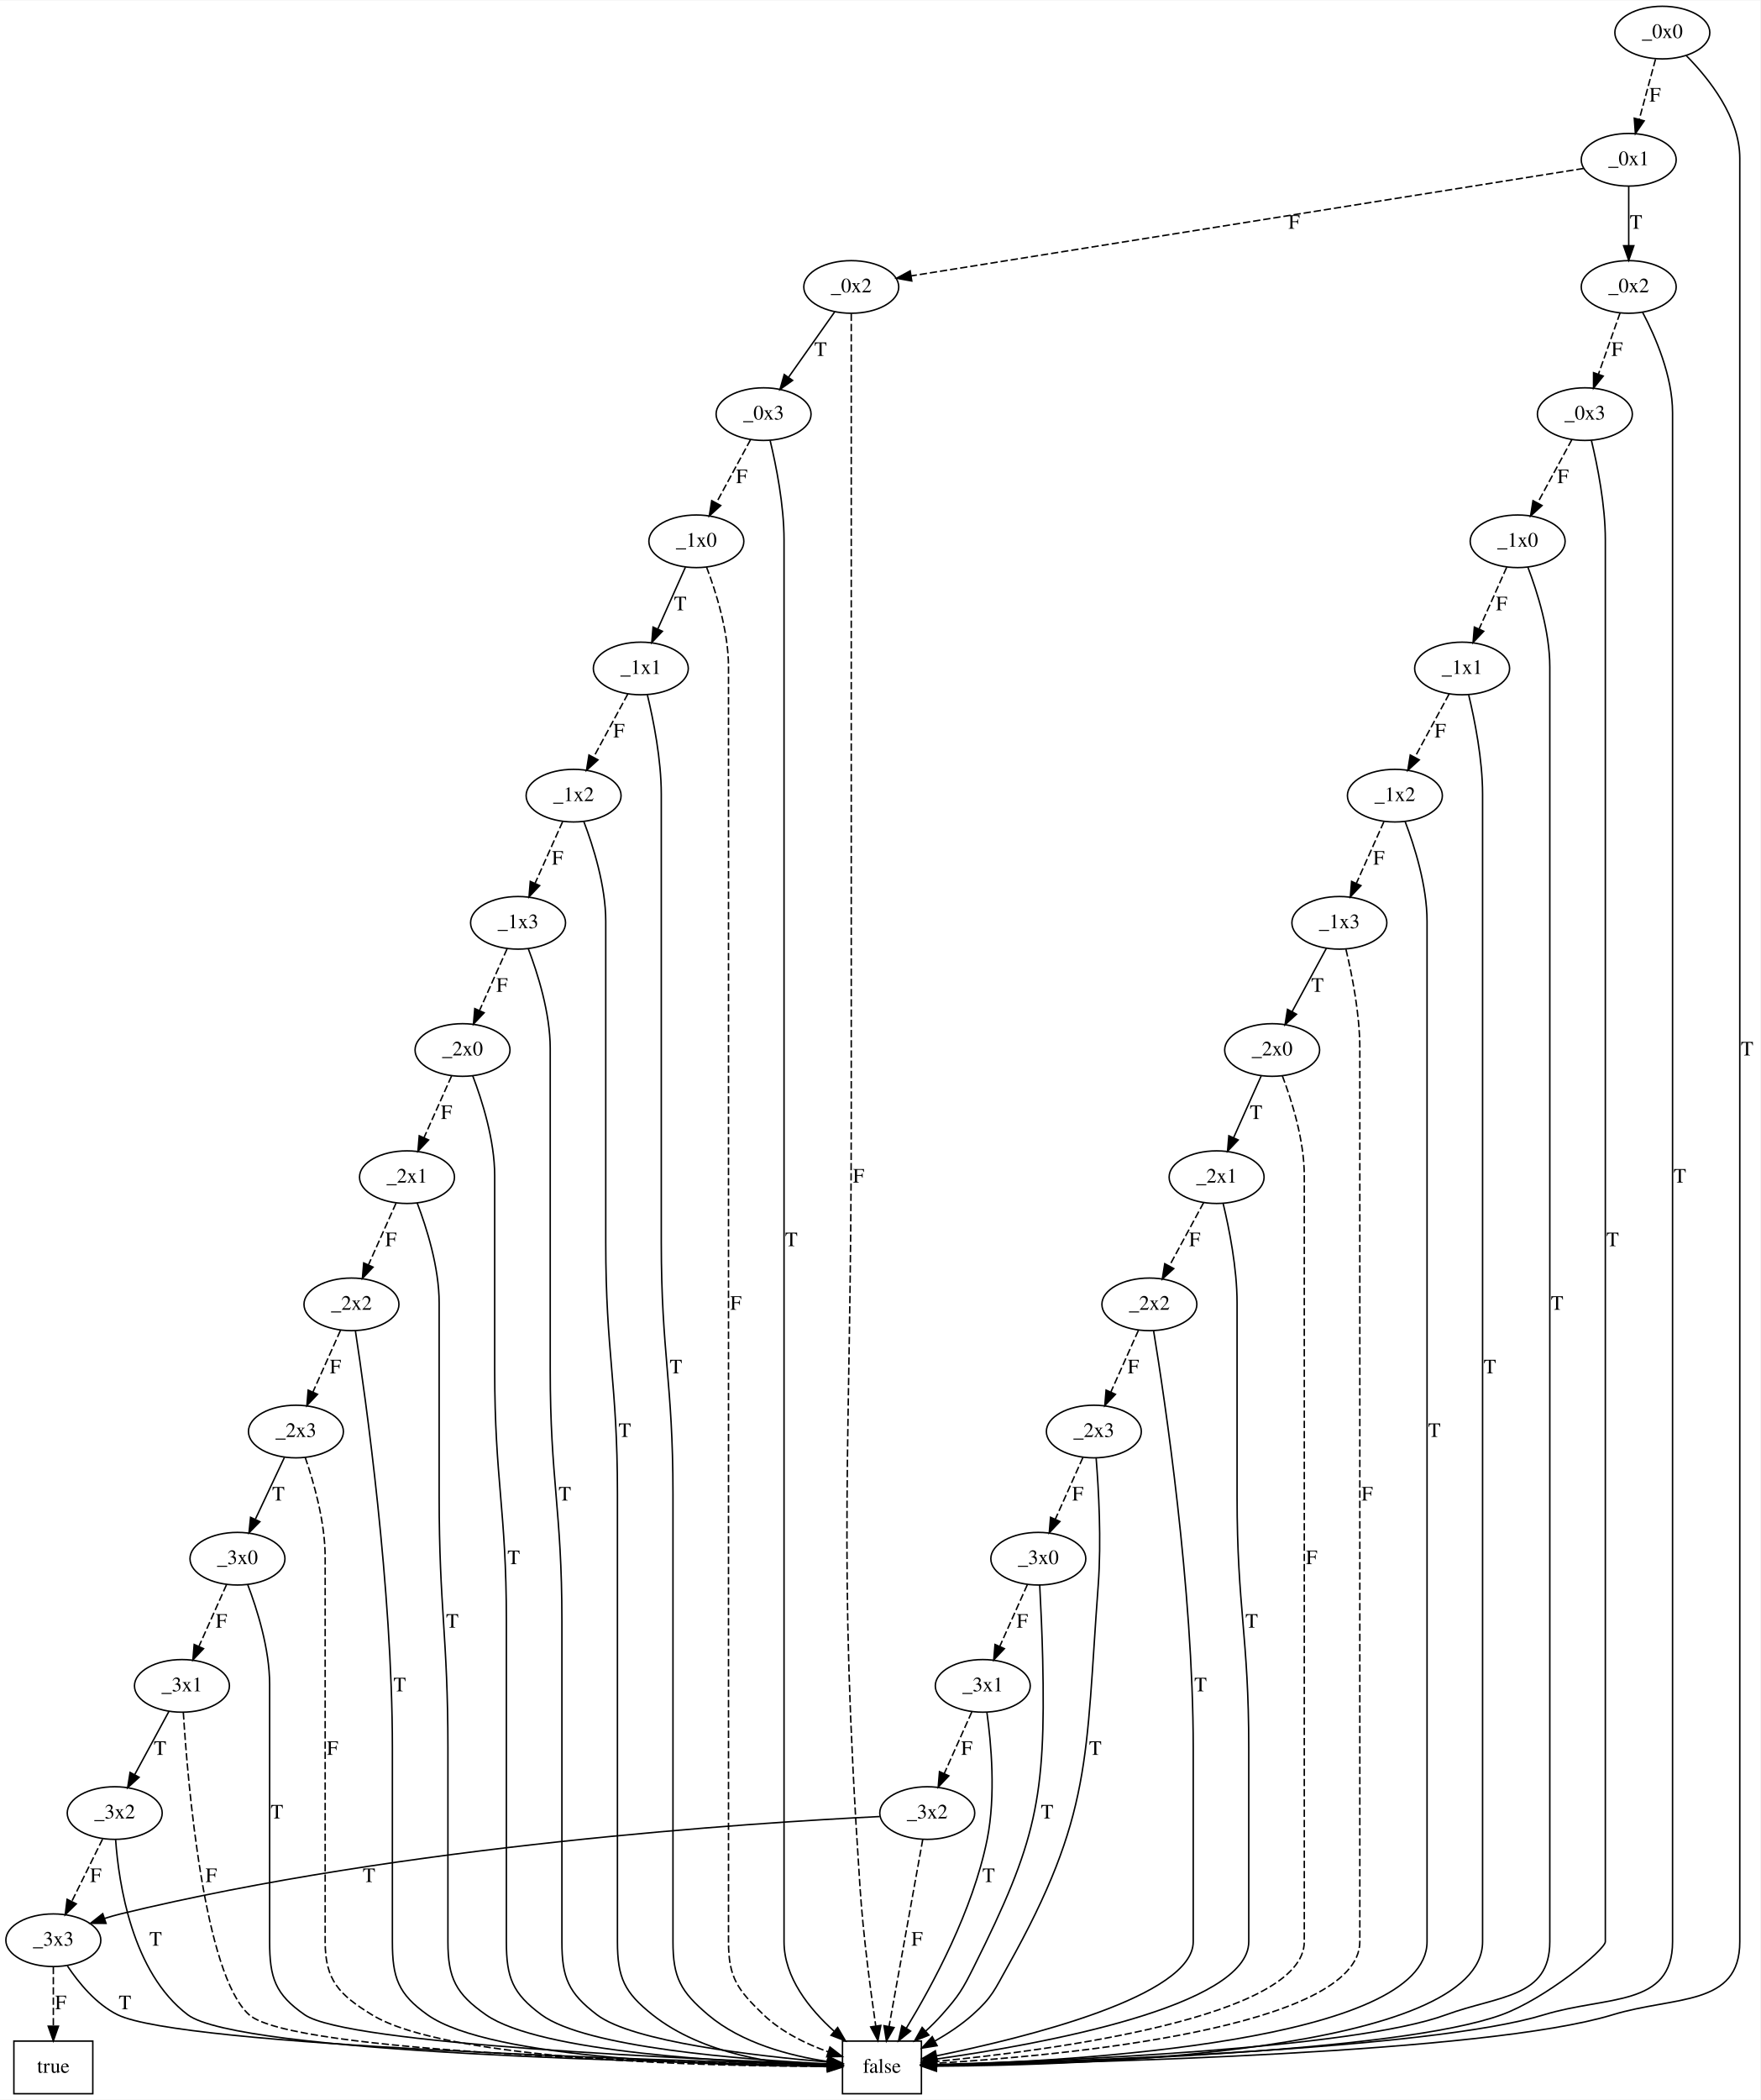
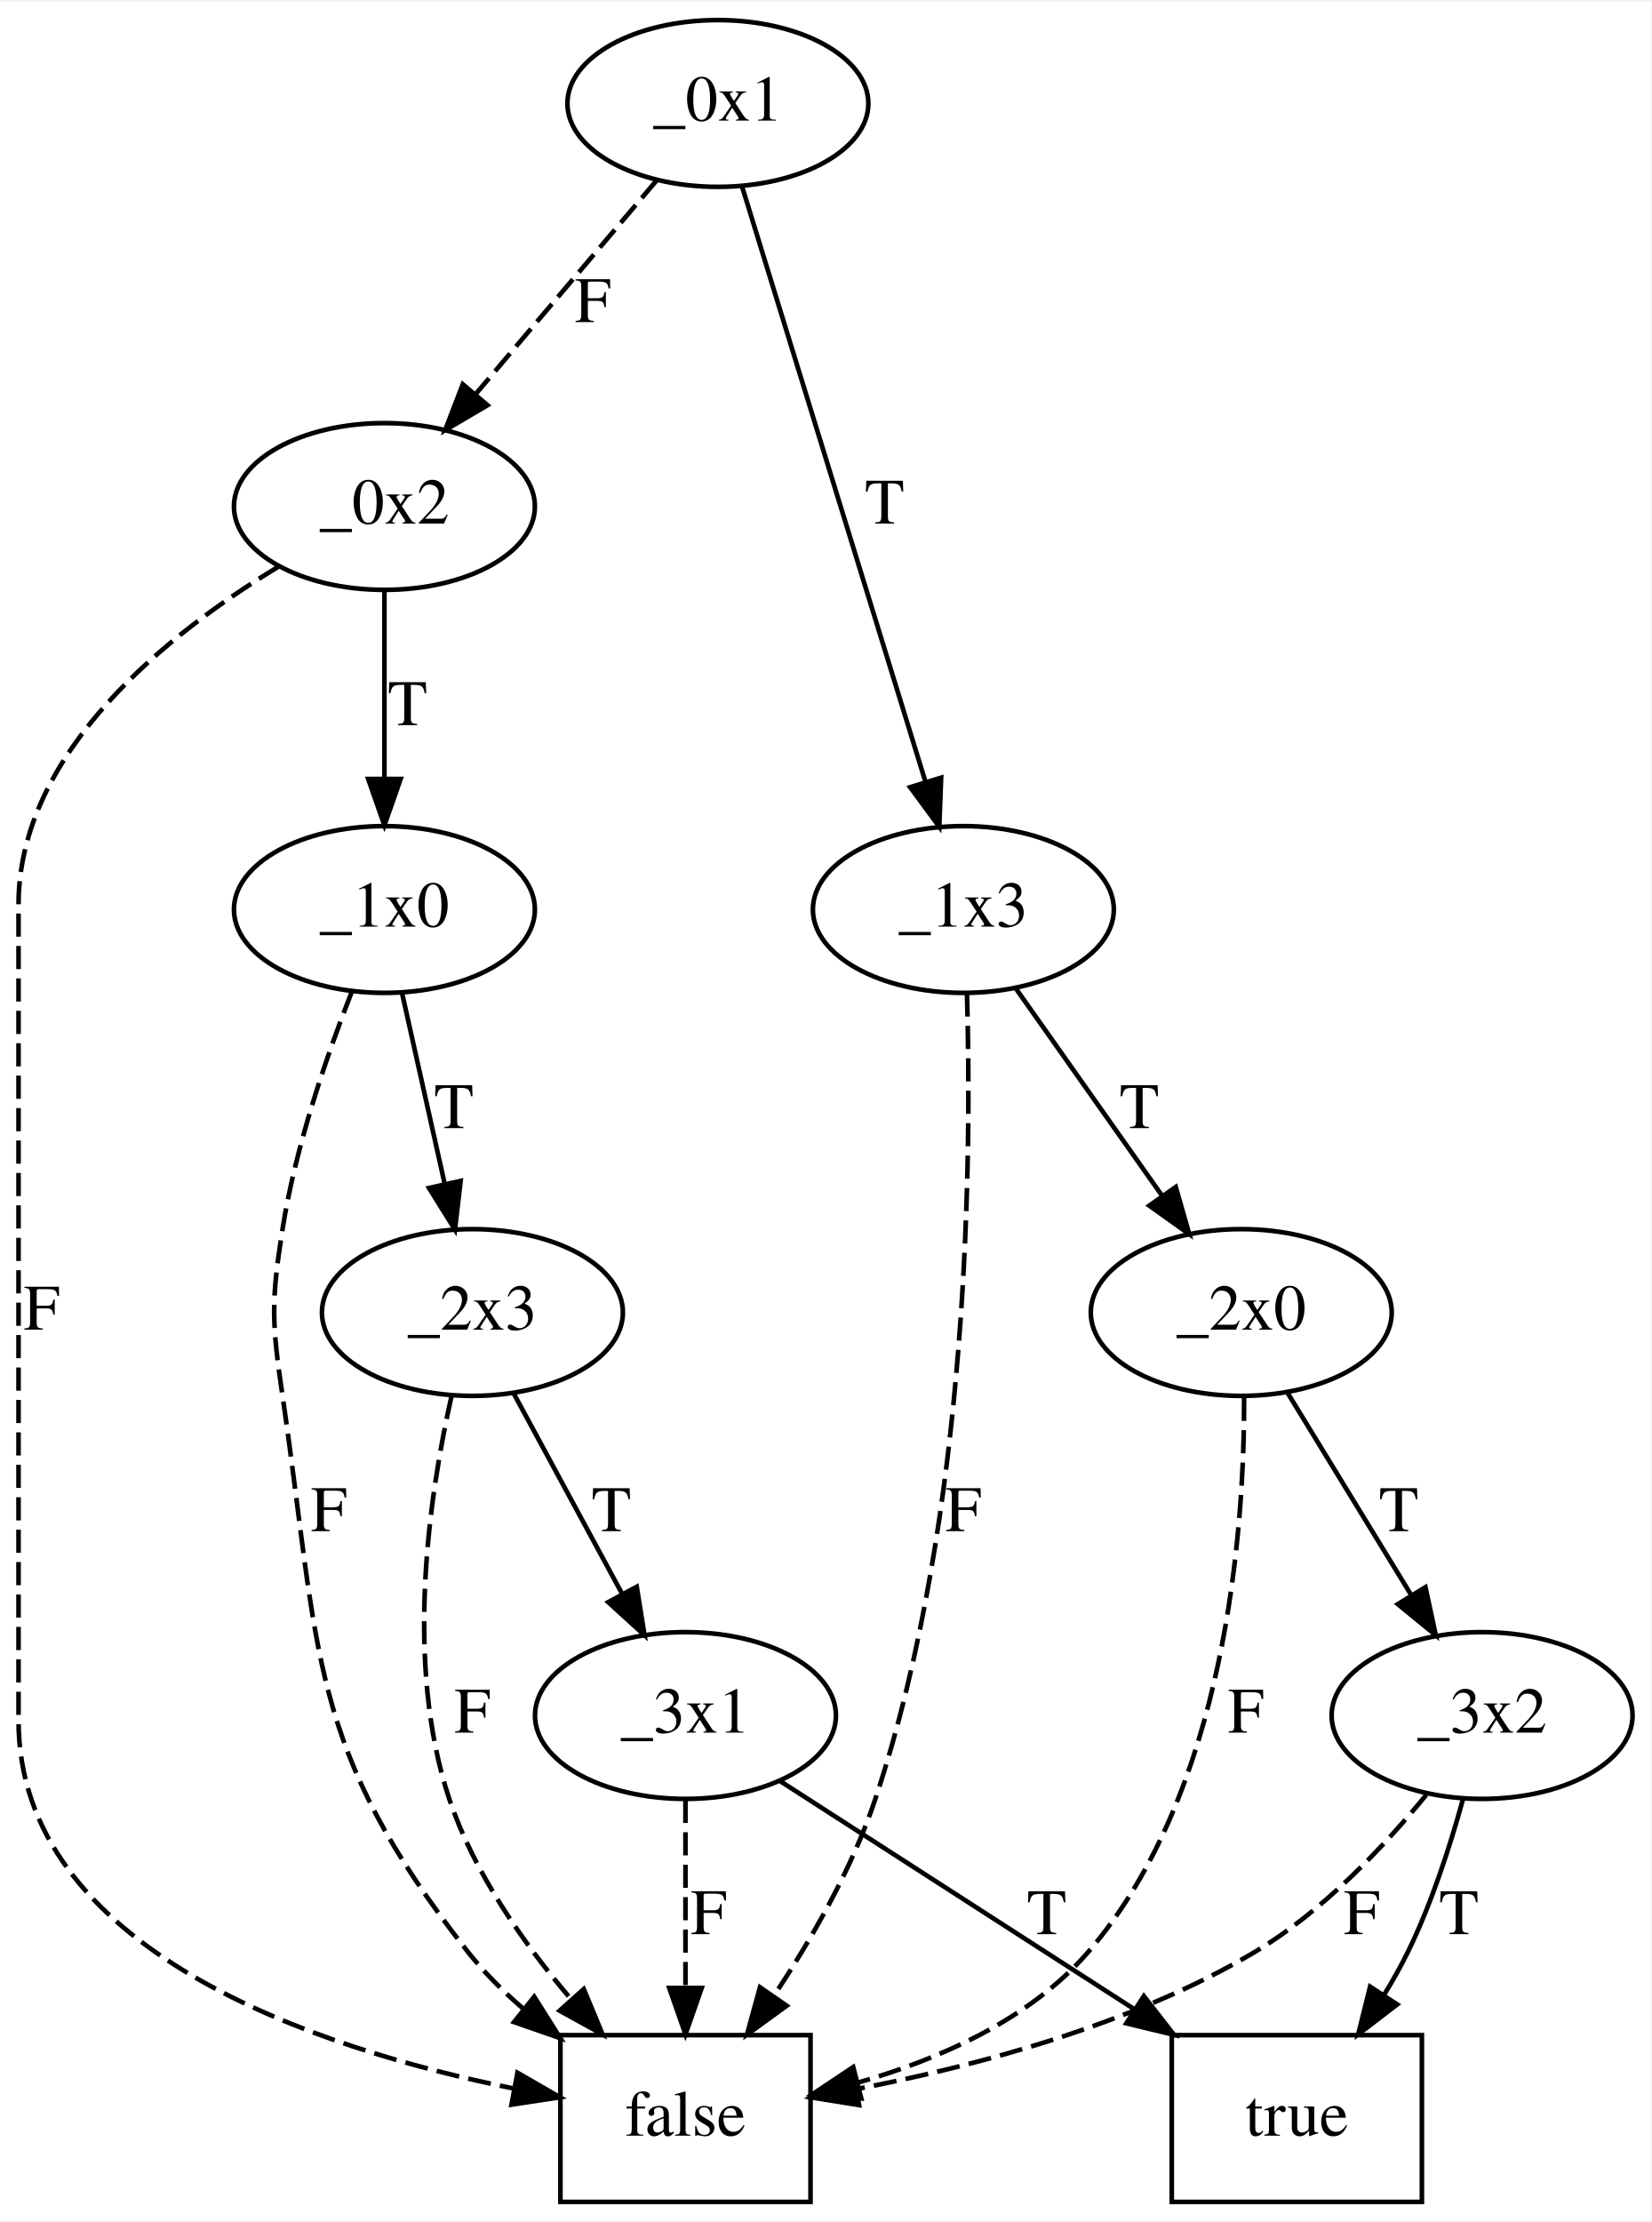
- <svg xmlns="http://www.w3.org/2000/svg" width="1204pt" height="1436pt" viewBox="0.00 0.00 1204.50 1436.00">
-   <g id="graph0" class="graph" transform="scale(1 1) rotate(0) translate(4 1432)">
-     <polygon fill="white" stroke="transparent" points="-4,4 -4,-1432 1200.5,-1432 1200.5,4 -4,4" />
+ <svg xmlns="http://www.w3.org/2000/svg" width="356pt" height="479pt" viewBox="0.00 0.00 356.50 479.00">
+   <g id="graph0" class="graph" transform="scale(1 1) rotate(0) translate(4 475)">
+     <polygon fill="white" stroke="transparent" points="-4,4 -4,-475 352.5,-475 352.5,4 -4,4" />
    <g id="node1" class="node">
-       <ellipse fill="none" stroke="black" cx="1133.5" cy="-1410" rx="32.49" ry="18" />
-       <text text-anchor="middle" x="1133.5" y="-1406.3" font-family="Times,serif" font-size="14.00">_0x0</text>
+       <ellipse fill="none" stroke="black" cx="151" cy="-453" rx="32.49" ry="18" />
+       <text text-anchor="middle" x="151" y="-449.3" font-family="Times,serif" font-size="14.00">_0x1</text>
    </g>
    <g id="node2" class="node">
-       <ellipse fill="none" stroke="black" cx="1110.5" cy="-1323" rx="32.49" ry="18" />
-       <text text-anchor="middle" x="1110.5" y="-1319.3" font-family="Times,serif" font-size="14.00">_0x1</text>
+       <ellipse fill="none" stroke="black" cx="79" cy="-366" rx="32.49" ry="18" />
+       <text text-anchor="middle" x="79" y="-362.3" font-family="Times,serif" font-size="14.00">_0x2</text>
    </g>
    <g id="edge2" class="edge">
-       <path fill="none" stroke="black" stroke-dasharray="5,2" d="M1128.84,-1391.8C1125.64,-1379.97 1121.33,-1364.03 1117.69,-1350.58" />
-       <polygon fill="black" stroke="black" points="1121.06,-1349.62 1115.07,-1340.89 1114.3,-1351.45 1121.06,-1349.62" />
-       <text text-anchor="middle" x="1128.5" y="-1362.8" font-family="Times,serif" font-size="14.00">F</text>
+       <path fill="none" stroke="black" stroke-dasharray="5,2" d="M137.79,-436.41C126.83,-423.47 111.08,-404.87 98.64,-390.19" />
+       <polygon fill="black" stroke="black" points="101.26,-387.86 92.12,-382.49 95.92,-392.38 101.26,-387.86" />
+       <text text-anchor="middle" x="124" y="-405.8" font-family="Times,serif" font-size="14.00">F</text>
    </g>
-     <g id="node31" class="node">
-       <polygon fill="none" stroke="black" points="626.5,-36 572.5,-36 572.5,0 626.5,0 626.5,-36" />
-       <text text-anchor="middle" x="599.5" y="-14.3" font-family="Times,serif" font-size="14.00">false</text>
+     <g id="node8" class="node">
+       <ellipse fill="none" stroke="black" cx="204" cy="-279" rx="32.49" ry="18" />
+       <text text-anchor="middle" x="204" y="-275.3" font-family="Times,serif" font-size="14.00">_1x3</text>
    </g>
    <g id="edge1" class="edge">
-       <path fill="none" stroke="black" d="M1149.98,-1394.14C1165.53,-1378.4 1186.5,-1352 1186.5,-1324 1186.5,-1324 1186.5,-1324 1186.5,-104 1186.5,-59.4 1142.16,-67 1099.5,-54 1012.97,-27.64 737.24,-21.01 636.66,-19.45" />
-       <polygon fill="black" stroke="black" points="636.71,-15.95 626.66,-19.3 636.61,-22.95 636.71,-15.95" />
-       <text text-anchor="middle" x="1191.5" y="-710.3" font-family="Times,serif" font-size="14.00">T</text>
+       <path fill="none" stroke="black" d="M156.18,-435.19C165.4,-405.27 184.74,-342.52 195.79,-306.65" />
+       <polygon fill="black" stroke="black" points="199.2,-307.46 198.8,-296.87 192.51,-305.4 199.2,-307.46" />
+       <text text-anchor="middle" x="187" y="-362.3" font-family="Times,serif" font-size="14.00">T</text>
    </g>
    <g id="node3" class="node">
-       <ellipse fill="none" stroke="black" cx="578.5" cy="-1236" rx="32.49" ry="18" />
-       <text text-anchor="middle" x="578.5" y="-1232.3" font-family="Times,serif" font-size="14.00">_0x2</text>
+       <polygon fill="none" stroke="black" points="171,-36 117,-36 117,0 171,0 171,-36" />
+       <text text-anchor="middle" x="144" y="-14.3" font-family="Times,serif" font-size="14.00">false</text>
    </g>
    <g id="edge4" class="edge">
-       <path fill="none" stroke="black" stroke-dasharray="5,2" d="M1079.6,-1317.06C988.69,-1302.54 722.14,-1259.95 619.47,-1243.55" />
-       <polygon fill="black" stroke="black" points="619.91,-1240.07 609.48,-1241.95 618.81,-1246.98 619.91,-1240.07" />
-       <text text-anchor="middle" x="881.5" y="-1275.8" font-family="Times,serif" font-size="14.00">F</text>
+       <path fill="none" stroke="black" stroke-dasharray="5,2" d="M56.15,-353.02C32.82,-338.94 0,-313.24 0,-280 0,-280 0,-280 0,-104 0,-54.38 64.18,-33.13 106.85,-24.49" />
+       <polygon fill="black" stroke="black" points="107.73,-27.88 116.91,-22.59 106.44,-21 107.73,-27.88" />
+       <text text-anchor="middle" x="5" y="-188.3" font-family="Times,serif" font-size="14.00">F</text>
    </g>
-     <g id="node18" class="node">
-       <ellipse fill="none" stroke="black" cx="1110.5" cy="-1236" rx="32.49" ry="18" />
-       <text text-anchor="middle" x="1110.5" y="-1232.3" font-family="Times,serif" font-size="14.00">_0x2</text>
+     <g id="node4" class="node">
+       <ellipse fill="none" stroke="black" cx="79" cy="-279" rx="32.49" ry="18" />
+       <text text-anchor="middle" x="79" y="-275.3" font-family="Times,serif" font-size="14.00">_1x0</text>
    </g>
    <g id="edge3" class="edge">
-       <path fill="none" stroke="black" d="M1110.5,-1304.8C1110.5,-1293.16 1110.5,-1277.55 1110.5,-1264.24" />
-       <polygon fill="black" stroke="black" points="1114,-1264.18 1110.5,-1254.18 1107,-1264.18 1114,-1264.18" />
-       <text text-anchor="middle" x="1115.5" y="-1275.8" font-family="Times,serif" font-size="14.00">T</text>
+       <path fill="none" stroke="black" d="M79,-347.8C79,-336.16 79,-320.55 79,-307.24" />
+       <polygon fill="black" stroke="black" points="82.5,-307.18 79,-297.18 75.5,-307.18 82.5,-307.18" />
+       <text text-anchor="middle" x="84" y="-318.8" font-family="Times,serif" font-size="14.00">T</text>
    </g>
-     <g id="node4" class="node">
-       <ellipse fill="none" stroke="black" cx="518.5" cy="-1149" rx="32.49" ry="18" />
-       <text text-anchor="middle" x="518.5" y="-1145.3" font-family="Times,serif" font-size="14.00">_0x3</text>
+     <g id="edge6" class="edge">
+       <path fill="none" stroke="black" stroke-dasharray="5,2" d="M71.98,-261.31C66.67,-247.76 59.84,-228.02 57,-210 54.51,-194.2 54.68,-189.83 57,-174 65.13,-118.37 62.27,-98.21 97,-54 100.46,-49.6 104.6,-45.48 108.97,-41.71" />
+       <polygon fill="black" stroke="black" points="111.34,-44.3 116.99,-35.34 106.98,-38.82 111.34,-44.3" />
+       <text text-anchor="middle" x="67" y="-144.8" font-family="Times,serif" font-size="14.00">F</text>
+     </g>
+     <g id="node5" class="node">
+       <ellipse fill="none" stroke="black" cx="98" cy="-192" rx="32.49" ry="18" />
+       <text text-anchor="middle" x="98" y="-188.3" font-family="Times,serif" font-size="14.00">_2x3</text>
    </g>
    <g id="edge5" class="edge">
-       <path fill="none" stroke="black" d="M567.21,-1219.01C558.33,-1206.43 545.8,-1188.68 535.67,-1174.33" />
-       <polygon fill="black" stroke="black" points="538.36,-1172.07 529.73,-1165.92 532.64,-1176.1 538.36,-1172.07" />
-       <text text-anchor="middle" x="557.5" y="-1188.8" font-family="Times,serif" font-size="14.00">T</text>
-     </g>
-     <g id="edge6" class="edge">
-       <path fill="none" stroke="black" stroke-dasharray="5,2" d="M578.5,-1217.74C578.5,-1200.57 578.5,-1173.46 578.5,-1150 578.5,-1150 578.5,-1150 578.5,-669.5 578.5,-434.6 568.81,-375.38 584.5,-141 586.68,-108.36 591.63,-71.06 595.25,-46.38" />
-       <polygon fill="black" stroke="black" points="598.74,-46.72 596.75,-36.32 591.81,-45.69 598.74,-46.72" />
-       <text text-anchor="middle" x="583.5" y="-623.3" font-family="Times,serif" font-size="14.00">F</text>
-     </g>
-     <g id="node5" class="node">
-       <ellipse fill="none" stroke="black" cx="472.5" cy="-1062" rx="32.49" ry="18" />
-       <text text-anchor="middle" x="472.5" y="-1058.3" font-family="Times,serif" font-size="14.00">_1x0</text>
+       <path fill="none" stroke="black" d="M82.84,-260.8C85.46,-249.09 88.98,-233.34 91.97,-219.97" />
+       <polygon fill="black" stroke="black" points="95.46,-220.41 94.23,-209.89 88.63,-218.88 95.46,-220.41" />
+       <text text-anchor="middle" x="94" y="-231.8" font-family="Times,serif" font-size="14.00">T</text>
    </g>
    <g id="edge8" class="edge">
-       <path fill="none" stroke="black" stroke-dasharray="5,2" d="M509.63,-1131.61C503.01,-1119.38 493.84,-1102.44 486.27,-1088.46" />
-       <polygon fill="black" stroke="black" points="489.18,-1086.47 481.34,-1079.34 483.02,-1089.8 489.18,-1086.47" />
-       <text text-anchor="middle" x="503.5" y="-1101.8" font-family="Times,serif" font-size="14.00">F</text>
+       <path fill="none" stroke="black" stroke-dasharray="5,2" d="M93.48,-173.92C88.74,-152.88 83.23,-116.32 93,-87 98.31,-71.08 108.97,-55.88 119.18,-43.9" />
+       <polygon fill="black" stroke="black" points="122.04,-45.95 126.1,-36.16 116.83,-41.28 122.04,-45.95" />
+       <text text-anchor="middle" x="98" y="-101.3" font-family="Times,serif" font-size="14.00">F</text>
+     </g>
+     <g id="node6" class="node">
+       <ellipse fill="none" stroke="black" cx="144" cy="-105" rx="32.49" ry="18" />
+       <text text-anchor="middle" x="144" y="-101.3" font-family="Times,serif" font-size="14.00">_3x1</text>
    </g>
    <g id="edge7" class="edge">
-       <path fill="none" stroke="black" d="M523,-1130.88C527.1,-1113.81 532.5,-1086.78 532.5,-1063 532.5,-1063 532.5,-1063 532.5,-104 532.5,-79.56 549.8,-58.01 566.81,-42.72" />
-       <polygon fill="black" stroke="black" points="569.19,-45.3 574.55,-36.15 564.66,-39.96 569.19,-45.3" />
-       <text text-anchor="middle" x="537.5" y="-579.8" font-family="Times,serif" font-size="14.00">T</text>
+       <path fill="none" stroke="black" d="M106.87,-174.61C113.49,-162.38 122.65,-145.44 130.22,-131.46" />
+       <polygon fill="black" stroke="black" points="133.48,-132.8 135.16,-122.34 127.32,-129.47 133.48,-132.8" />
+       <text text-anchor="middle" x="128" y="-144.8" font-family="Times,serif" font-size="14.00">T</text>
    </g>
-     <g id="node6" class="node">
-       <ellipse fill="none" stroke="black" cx="434.5" cy="-975" rx="32.49" ry="18" />
-       <text text-anchor="middle" x="434.5" y="-971.3" font-family="Times,serif" font-size="14.00">_1x1</text>
+     <g id="edge10" class="edge">
+       <path fill="none" stroke="black" stroke-dasharray="5,2" d="M144,-86.8C144,-75.16 144,-59.55 144,-46.24" />
+       <polygon fill="black" stroke="black" points="147.5,-46.18 144,-36.18 140.5,-46.18 147.5,-46.18" />
+       <text text-anchor="middle" x="149" y="-57.8" font-family="Times,serif" font-size="14.00">F</text>
+     </g>
+     <g id="node7" class="node">
+       <polygon fill="none" stroke="black" points="303,-36 249,-36 249,0 303,0 303,-36" />
+       <text text-anchor="middle" x="276" y="-14.3" font-family="Times,serif" font-size="14.00">true</text>
    </g>
    <g id="edge9" class="edge">
-       <path fill="none" stroke="black" d="M464.99,-1044.21C459.63,-1032.22 452.31,-1015.85 446.19,-1002.16" />
-       <polygon fill="black" stroke="black" points="449.27,-1000.46 441.99,-992.76 442.88,-1003.32 449.27,-1000.46" />
-       <text text-anchor="middle" x="461.5" y="-1014.8" font-family="Times,serif" font-size="14.00">T</text>
-     </g>
-     <g id="edge10" class="edge">
-       <path fill="none" stroke="black" stroke-dasharray="5,2" d="M479.46,-1044.39C485.9,-1027.49 494.5,-1000.39 494.5,-976 494.5,-976 494.5,-976 494.5,-104 494.5,-79.35 500.73,-71.08 518.5,-54 530.73,-42.24 547.54,-34.11 562.67,-28.66" />
-       <polygon fill="black" stroke="black" points="563.92,-31.94 572.31,-25.46 561.72,-25.29 563.92,-31.94" />
-       <text text-anchor="middle" x="499.5" y="-536.3" font-family="Times,serif" font-size="14.00">F</text>
-     </g>
-     <g id="node7" class="node">
-       <ellipse fill="none" stroke="black" cx="388.5" cy="-888" rx="32.49" ry="18" />
-       <text text-anchor="middle" x="388.5" y="-884.3" font-family="Times,serif" font-size="14.00">_1x2</text>
+       <path fill="none" stroke="black" d="M164.34,-90.91C184.69,-77.8 216.41,-57.37 240.84,-41.64" />
+       <polygon fill="black" stroke="black" points="242.97,-44.43 249.48,-36.07 239.18,-38.55 242.97,-44.43" />
+       <text text-anchor="middle" x="222" y="-57.8" font-family="Times,serif" font-size="14.00">T</text>
    </g>
    <g id="edge12" class="edge">
-       <path fill="none" stroke="black" stroke-dasharray="5,2" d="M425.63,-957.61C419.01,-945.38 409.84,-928.44 402.27,-914.46" />
-       <polygon fill="black" stroke="black" points="405.18,-912.47 397.34,-905.34 399.02,-915.8 405.18,-912.47" />
-       <text text-anchor="middle" x="419.5" y="-927.8" font-family="Times,serif" font-size="14.00">F</text>
+       <path fill="none" stroke="black" stroke-dasharray="5,2" d="M204.78,-260.88C205.79,-226.81 205.44,-148.51 185,-87 180,-71.95 171.21,-56.69 163.05,-44.45" />
+       <polygon fill="black" stroke="black" points="165.85,-42.35 157.28,-36.12 160.09,-46.33 165.85,-42.35" />
+       <text text-anchor="middle" x="204" y="-144.8" font-family="Times,serif" font-size="14.00">F</text>
+     </g>
+     <g id="node9" class="node">
+       <ellipse fill="none" stroke="black" cx="264" cy="-192" rx="32.49" ry="18" />
+       <text text-anchor="middle" x="264" y="-188.3" font-family="Times,serif" font-size="14.00">_2x0</text>
    </g>
    <g id="edge11" class="edge">
-       <path fill="none" stroke="black" d="M439,-956.88C443.1,-939.81 448.5,-912.78 448.5,-889 448.5,-889 448.5,-889 448.5,-582.5 448.5,-505.97 456.5,-487.03 456.5,-410.5 456.5,-410.5 456.5,-410.5 456.5,-104 456.5,-79.35 461.72,-69.97 480.5,-54 503.42,-34.51 536.78,-25.87 562.35,-22.04" />
-       <polygon fill="black" stroke="black" points="562.97,-25.49 572.42,-20.71 562.05,-18.55 562.97,-25.49" />
-       <text text-anchor="middle" x="458.5" y="-492.8" font-family="Times,serif" font-size="14.00">T</text>
-     </g>
-     <g id="node8" class="node">
-       <ellipse fill="none" stroke="black" cx="350.5" cy="-801" rx="32.49" ry="18" />
-       <text text-anchor="middle" x="350.5" y="-797.3" font-family="Times,serif" font-size="14.00">_1x3</text>
+       <path fill="none" stroke="black" d="M215.29,-262.01C224.17,-249.43 236.7,-231.68 246.82,-217.33" />
+       <polygon fill="black" stroke="black" points="249.86,-219.1 252.77,-208.92 244.14,-215.07 249.86,-219.1" />
+       <text text-anchor="middle" x="242" y="-231.8" font-family="Times,serif" font-size="14.00">T</text>
    </g>
    <g id="edge14" class="edge">
-       <path fill="none" stroke="black" stroke-dasharray="5,2" d="M380.99,-870.21C375.63,-858.22 368.31,-841.85 362.19,-828.16" />
-       <polygon fill="black" stroke="black" points="365.27,-826.46 357.99,-818.76 358.88,-829.32 365.27,-826.46" />
-       <text text-anchor="middle" x="377.5" y="-840.8" font-family="Times,serif" font-size="14.00">F</text>
+       <path fill="none" stroke="black" stroke-dasharray="5,2" d="M264.62,-173.6C264.69,-145.16 260.74,-88.44 231,-54 218.37,-39.37 198.75,-30.79 181.33,-25.78" />
+       <polygon fill="black" stroke="black" points="181.96,-22.33 171.4,-23.23 180.22,-29.11 181.96,-22.33" />
+       <text text-anchor="middle" x="265" y="-101.3" font-family="Times,serif" font-size="14.00">F</text>
+     </g>
+     <g id="node10" class="node">
+       <ellipse fill="none" stroke="black" cx="316" cy="-105" rx="32.49" ry="18" />
+       <text text-anchor="middle" x="316" y="-101.3" font-family="Times,serif" font-size="14.00">_3x2</text>
    </g>
    <g id="edge13" class="edge">
-       <path fill="none" stroke="black" d="M395.46,-870.39C401.9,-853.49 410.5,-826.39 410.5,-802 410.5,-802 410.5,-802 410.5,-582.5 410.5,-505.97 418.5,-487.03 418.5,-410.5 418.5,-410.5 418.5,-410.5 418.5,-104 418.5,-79.35 423.2,-69.33 442.5,-54 476.68,-26.85 527.66,-19.8 562.18,-18.44" />
-       <polygon fill="black" stroke="black" points="562.42,-21.93 572.32,-18.18 562.24,-14.93 562.42,-21.93" />
-       <text text-anchor="middle" x="423.5" y="-449.3" font-family="Times,serif" font-size="14.00">T</text>
-     </g>
-     <g id="node9" class="node">
-       <ellipse fill="none" stroke="black" cx="312.5" cy="-714" rx="32.49" ry="18" />
-       <text text-anchor="middle" x="312.5" y="-710.3" font-family="Times,serif" font-size="14.00">_2x0</text>
+       <path fill="none" stroke="black" d="M274.03,-174.61C281.58,-162.26 292.07,-145.12 300.67,-131.05" />
+       <polygon fill="black" stroke="black" points="303.77,-132.7 306,-122.34 297.8,-129.04 303.77,-132.7" />
+       <text text-anchor="middle" x="298" y="-144.8" font-family="Times,serif" font-size="14.00">T</text>
    </g>
    <g id="edge16" class="edge">
-       <path fill="none" stroke="black" stroke-dasharray="5,2" d="M342.99,-783.21C337.63,-771.22 330.31,-754.85 324.19,-741.16" />
-       <polygon fill="black" stroke="black" points="327.27,-739.46 319.99,-731.76 320.88,-742.32 327.27,-739.46" />
-       <text text-anchor="middle" x="339.5" y="-753.8" font-family="Times,serif" font-size="14.00">F</text>
+       <path fill="none" stroke="black" stroke-dasharray="5,2" d="M303.94,-87.86C294.91,-76.83 281.63,-62.7 267,-54 240.5,-38.24 206.56,-29.28 181.04,-24.38" />
+       <polygon fill="black" stroke="black" points="181.48,-20.9 171.02,-22.58 180.24,-27.79 181.48,-20.9" />
+       <text text-anchor="middle" x="290" y="-57.8" font-family="Times,serif" font-size="14.00">F</text>
    </g>
    <g id="edge15" class="edge">
-       <path fill="none" stroke="black" d="M357.46,-783.39C363.9,-766.49 372.5,-739.39 372.5,-715 372.5,-715 372.5,-715 372.5,-495.5 372.5,-418.97 380.5,-400.03 380.5,-323.5 380.5,-323.5 380.5,-323.5 380.5,-104 380.5,-79.35 384.88,-68.93 404.5,-54 428.77,-35.53 513.03,-25.85 562.49,-21.65" />
-       <polygon fill="black" stroke="black" points="562.8,-25.14 572.48,-20.83 562.23,-18.16 562.8,-25.14" />
-       <text text-anchor="middle" x="382.5" y="-405.8" font-family="Times,serif" font-size="14.00">T</text>
-     </g>
-     <g id="node10" class="node">
-       <ellipse fill="none" stroke="black" cx="274.5" cy="-627" rx="32.49" ry="18" />
-       <text text-anchor="middle" x="274.5" y="-623.3" font-family="Times,serif" font-size="14.00">_2x1</text>
-     </g>
-     <g id="edge18" class="edge">
-       <path fill="none" stroke="black" stroke-dasharray="5,2" d="M304.99,-696.21C299.63,-684.22 292.31,-667.85 286.19,-654.16" />
-       <polygon fill="black" stroke="black" points="289.27,-652.46 281.99,-644.76 282.88,-655.32 289.27,-652.46" />
-       <text text-anchor="middle" x="301.5" y="-666.8" font-family="Times,serif" font-size="14.00">F</text>
-     </g>
-     <g id="edge17" class="edge">
-       <path fill="none" stroke="black" d="M319.46,-696.39C325.9,-679.49 334.5,-652.39 334.5,-628 334.5,-628 334.5,-628 334.5,-495.5 334.5,-418.97 342.5,-400.03 342.5,-323.5 342.5,-323.5 342.5,-323.5 342.5,-104 342.5,-79.35 346.67,-68.65 366.5,-54 396.85,-31.58 504.49,-23.3 562.24,-20.42" />
-       <polygon fill="black" stroke="black" points="562.59,-23.91 572.41,-19.94 562.26,-16.91 562.59,-23.91" />
-       <text text-anchor="middle" x="347.5" y="-362.3" font-family="Times,serif" font-size="14.00">T</text>
-     </g>
-     <g id="node11" class="node">
-       <ellipse fill="none" stroke="black" cx="236.5" cy="-540" rx="32.49" ry="18" />
-       <text text-anchor="middle" x="236.5" y="-536.3" font-family="Times,serif" font-size="14.00">_2x2</text>
-     </g>
-     <g id="edge20" class="edge">
-       <path fill="none" stroke="black" stroke-dasharray="5,2" d="M266.99,-609.21C261.63,-597.22 254.31,-580.85 248.19,-567.16" />
-       <polygon fill="black" stroke="black" points="251.27,-565.46 243.99,-557.76 244.88,-568.32 251.27,-565.46" />
-       <text text-anchor="middle" x="263.5" y="-579.8" font-family="Times,serif" font-size="14.00">F</text>
-     </g>
-     <g id="edge19" class="edge">
-       <path fill="none" stroke="black" d="M281.46,-609.39C287.9,-592.49 296.5,-565.39 296.5,-541 296.5,-541 296.5,-541 296.5,-408.5 296.5,-332.01 302.5,-312.99 302.5,-236.5 302.5,-236.5 302.5,-236.5 302.5,-104 302.5,-78.95 307.97,-68.35 328.5,-54 365.43,-28.2 496.72,-21.42 562.04,-19.63" />
-       <polygon fill="black" stroke="black" points="562.39,-23.13 572.31,-19.38 562.22,-16.13 562.39,-23.13" />
-       <text text-anchor="middle" x="305.5" y="-318.8" font-family="Times,serif" font-size="14.00">T</text>
-     </g>
-     <g id="node12" class="node">
-       <ellipse fill="none" stroke="black" cx="198.5" cy="-453" rx="32.49" ry="18" />
-       <text text-anchor="middle" x="198.5" y="-449.3" font-family="Times,serif" font-size="14.00">_2x3</text>
-     </g>
-     <g id="edge22" class="edge">
-       <path fill="none" stroke="black" stroke-dasharray="5,2" d="M228.99,-522.21C223.63,-510.22 216.31,-493.85 210.19,-480.16" />
-       <polygon fill="black" stroke="black" points="213.27,-478.46 205.99,-470.76 206.88,-481.32 213.27,-478.46" />
-       <text text-anchor="middle" x="225.5" y="-492.8" font-family="Times,serif" font-size="14.00">F</text>
-     </g>
-     <g id="edge21" class="edge">
-       <path fill="none" stroke="black" d="M239.18,-521.99C246.19,-476.08 264.5,-345.68 264.5,-236.5 264.5,-236.5 264.5,-236.5 264.5,-104 264.5,-79.35 268.4,-68.28 288.5,-54 331.67,-23.33 489.39,-19.08 562.2,-18.79" />
-       <polygon fill="black" stroke="black" points="562.31,-22.29 572.3,-18.77 562.3,-15.29 562.31,-22.29" />
-       <text text-anchor="middle" x="269.5" y="-275.3" font-family="Times,serif" font-size="14.00">T</text>
-     </g>
-     <g id="node13" class="node">
-       <ellipse fill="none" stroke="black" cx="158.5" cy="-366" rx="32.49" ry="18" />
-       <text text-anchor="middle" x="158.5" y="-362.3" font-family="Times,serif" font-size="14.00">_3x0</text>
-     </g>
-     <g id="edge23" class="edge">
-       <path fill="none" stroke="black" d="M190.59,-435.21C184.95,-423.22 177.25,-406.85 170.81,-393.16" />
-       <polygon fill="black" stroke="black" points="173.81,-391.32 166.38,-383.76 167.47,-394.3 173.81,-391.32" />
-       <text text-anchor="middle" x="186.5" y="-405.8" font-family="Times,serif" font-size="14.00">T</text>
-     </g>
-     <g id="edge24" class="edge">
-       <path fill="none" stroke="black" stroke-dasharray="5,2" d="M204.83,-435.34C210.68,-418.4 218.5,-391.26 218.5,-367 218.5,-367 218.5,-367 218.5,-104 218.5,-77.62 228.01,-67.81 250.5,-54 301.92,-22.42 482.88,-18.76 562,-18.72" />
-       <polygon fill="black" stroke="black" points="562.46,-22.22 572.46,-18.73 562.47,-15.22 562.46,-22.22" />
-       <text text-anchor="middle" x="223.5" y="-231.8" font-family="Times,serif" font-size="14.00">F</text>
-     </g>
-     <g id="node14" class="node">
-       <ellipse fill="none" stroke="black" cx="120.5" cy="-279" rx="32.49" ry="18" />
-       <text text-anchor="middle" x="120.5" y="-275.3" font-family="Times,serif" font-size="14.00">_3x1</text>
-     </g>
-     <g id="edge26" class="edge">
-       <path fill="none" stroke="black" stroke-dasharray="5,2" d="M150.99,-348.21C145.63,-336.22 138.31,-319.85 132.19,-306.16" />
-       <polygon fill="black" stroke="black" points="135.27,-304.46 127.99,-296.76 128.88,-307.32 135.27,-304.46" />
-       <text text-anchor="middle" x="147.5" y="-318.8" font-family="Times,serif" font-size="14.00">F</text>
-     </g>
-     <g id="edge25" class="edge">
-       <path fill="none" stroke="black" d="M165.46,-348.39C171.9,-331.49 180.5,-304.39 180.5,-280 180.5,-280 180.5,-280 180.5,-104 180.5,-79.35 184.23,-68.04 204.5,-54 233.51,-33.9 469.57,-23.54 562.3,-20.22" />
-       <polygon fill="black" stroke="black" points="562.49,-23.71 572.36,-19.86 562.24,-16.72 562.49,-23.71" />
-       <text text-anchor="middle" x="185.5" y="-188.3" font-family="Times,serif" font-size="14.00">T</text>
-     </g>
-     <g id="node15" class="node">
-       <ellipse fill="none" stroke="black" cx="74.5" cy="-192" rx="32.49" ry="18" />
-       <text text-anchor="middle" x="74.5" y="-188.3" font-family="Times,serif" font-size="14.00">_3x2</text>
-     </g>
-     <g id="edge27" class="edge">
-       <path fill="none" stroke="black" d="M111.63,-261.61C105.01,-249.38 95.84,-232.44 88.27,-218.46" />
-       <polygon fill="black" stroke="black" points="91.18,-216.47 83.34,-209.34 85.02,-219.8 91.18,-216.47" />
-       <text text-anchor="middle" x="105.5" y="-231.8" font-family="Times,serif" font-size="14.00">T</text>
-     </g>
-     <g id="edge28" class="edge">
-       <path fill="none" stroke="black" stroke-dasharray="5,2" d="M121.44,-260.9C124.43,-213.4 135.43,-81.49 166.5,-54 195.82,-28.05 462.54,-21.17 562.18,-19.5" />
-       <polygon fill="black" stroke="black" points="562.44,-22.99 572.39,-19.33 562.33,-15.99 562.44,-22.99" />
-       <text text-anchor="middle" x="140.5" y="-144.8" font-family="Times,serif" font-size="14.00">F</text>
-     </g>
-     <g id="node16" class="node">
-       <ellipse fill="none" stroke="black" cx="32.5" cy="-105" rx="32.49" ry="18" />
-       <text text-anchor="middle" x="32.5" y="-101.3" font-family="Times,serif" font-size="14.00">_3x3</text>
-     </g>
-     <g id="edge30" class="edge">
-       <path fill="none" stroke="black" stroke-dasharray="5,2" d="M66.2,-174.21C60.18,-162.02 51.92,-145.32 45.09,-131.49" />
-       <polygon fill="black" stroke="black" points="48.2,-129.88 40.63,-122.47 41.93,-132.98 48.2,-129.88" />
-       <text text-anchor="middle" x="61.5" y="-144.8" font-family="Times,serif" font-size="14.00">F</text>
-     </g>
-     <g id="edge29" class="edge">
-       <path fill="none" stroke="black" d="M75.13,-173.69C77.26,-143.78 86.32,-82.85 124.5,-54 159.1,-27.85 456,-21.05 562.04,-19.45" />
-       <polygon fill="black" stroke="black" points="562.33,-22.95 572.28,-19.31 562.23,-15.95 562.33,-22.95" />
-       <text text-anchor="middle" x="102.5" y="-101.3" font-family="Times,serif" font-size="14.00">T</text>
-     </g>
-     <g id="node17" class="node">
-       <polygon fill="none" stroke="black" points="59.5,-36 5.5,-36 5.5,0 59.5,0 59.5,-36" />
-       <text text-anchor="middle" x="32.5" y="-14.3" font-family="Times,serif" font-size="14.00">true</text>
-     </g>
-     <g id="edge32" class="edge">
-       <path fill="none" stroke="black" stroke-dasharray="5,2" d="M32.5,-86.8C32.5,-75.16 32.5,-59.55 32.5,-46.24" />
-       <polygon fill="black" stroke="black" points="36,-46.18 32.5,-36.18 29,-46.18 36,-46.18" />
-       <text text-anchor="middle" x="37.5" y="-57.8" font-family="Times,serif" font-size="14.00">F</text>
-     </g>
-     <g id="edge31" class="edge">
-       <path fill="none" stroke="black" d="M42.14,-87.4C49.84,-75.85 61.77,-61.26 76.5,-54 119.74,-32.68 449.77,-22.68 562.16,-19.86" />
-       <polygon fill="black" stroke="black" points="562.42,-23.35 572.34,-19.61 562.25,-16.36 562.42,-23.35" />
-       <text text-anchor="middle" x="81.5" y="-57.8" font-family="Times,serif" font-size="14.00">T</text>
-     </g>
-     <g id="node19" class="node">
-       <ellipse fill="none" stroke="black" cx="1080.5" cy="-1149" rx="32.49" ry="18" />
-       <text text-anchor="middle" x="1080.5" y="-1145.3" font-family="Times,serif" font-size="14.00">_0x3</text>
-     </g>
-     <g id="edge34" class="edge">
-       <path fill="none" stroke="black" stroke-dasharray="5,2" d="M1104.57,-1218.21C1100.38,-1206.33 1094.67,-1190.17 1089.87,-1176.56" />
-       <polygon fill="black" stroke="black" points="1093.04,-1175.02 1086.41,-1166.76 1086.44,-1177.35 1093.04,-1175.02" />
-       <text text-anchor="middle" x="1102.5" y="-1188.8" font-family="Times,serif" font-size="14.00">F</text>
-     </g>
-     <g id="edge33" class="edge">
-       <path fill="none" stroke="black" d="M1119.99,-1218.67C1128.78,-1201.98 1140.5,-1175.04 1140.5,-1150 1140.5,-1150 1140.5,-1150 1140.5,-104 1140.5,-59.02 1095.51,-67.16 1052.5,-54 975.15,-30.33 730.98,-22.12 636.93,-19.79" />
-       <polygon fill="black" stroke="black" points="636.83,-16.29 626.75,-19.55 636.66,-23.29 636.83,-16.29" />
-       <text text-anchor="middle" x="1145.5" y="-623.3" font-family="Times,serif" font-size="14.00">T</text>
-     </g>
-     <g id="node20" class="node">
-       <ellipse fill="none" stroke="black" cx="1034.5" cy="-1062" rx="32.49" ry="18" />
-       <text text-anchor="middle" x="1034.5" y="-1058.3" font-family="Times,serif" font-size="14.00">_1x0</text>
-     </g>
-     <g id="edge36" class="edge">
-       <path fill="none" stroke="black" stroke-dasharray="5,2" d="M1071.63,-1131.61C1065.01,-1119.38 1055.84,-1102.44 1048.27,-1088.46" />
-       <polygon fill="black" stroke="black" points="1051.18,-1086.47 1043.34,-1079.34 1045.02,-1089.8 1051.18,-1086.47" />
-       <text text-anchor="middle" x="1065.5" y="-1101.8" font-family="Times,serif" font-size="14.00">F</text>
-     </g>
-     <g id="edge35" class="edge">
-       <path fill="none" stroke="black" d="M1085,-1130.88C1089.1,-1113.81 1094.5,-1086.78 1094.5,-1063 1094.5,-1063 1094.5,-1063 1094.5,-104 1094.5,-98.48 1053.29,-64.78 1023.5,-54 952.84,-28.43 726.63,-21.39 636.79,-19.59" />
-       <polygon fill="black" stroke="black" points="636.6,-16.08 626.53,-19.39 636.46,-23.08 636.6,-16.08" />
-       <text text-anchor="middle" x="1099.5" y="-579.8" font-family="Times,serif" font-size="14.00">T</text>
-     </g>
-     <g id="node21" class="node">
-       <ellipse fill="none" stroke="black" cx="996.5" cy="-975" rx="32.49" ry="18" />
-       <text text-anchor="middle" x="996.5" y="-971.3" font-family="Times,serif" font-size="14.00">_1x1</text>
-     </g>
-     <g id="edge38" class="edge">
-       <path fill="none" stroke="black" stroke-dasharray="5,2" d="M1026.99,-1044.21C1021.63,-1032.22 1014.31,-1015.85 1008.19,-1002.16" />
-       <polygon fill="black" stroke="black" points="1011.27,-1000.46 1003.99,-992.76 1004.88,-1003.32 1011.27,-1000.46" />
-       <text text-anchor="middle" x="1023.5" y="-1014.8" font-family="Times,serif" font-size="14.00">F</text>
-     </g>
-     <g id="edge37" class="edge">
-       <path fill="none" stroke="black" d="M1041.46,-1044.39C1047.9,-1027.49 1056.5,-1000.39 1056.5,-976 1056.5,-976 1056.5,-976 1056.5,-104 1056.5,-65.4 1021.73,-67.31 985.5,-54 922.05,-30.7 720.45,-22.41 636.62,-19.93" />
-       <polygon fill="black" stroke="black" points="636.62,-16.43 626.53,-19.64 636.42,-23.42 636.62,-16.43" />
-       <text text-anchor="middle" x="1061.5" y="-536.3" font-family="Times,serif" font-size="14.00">T</text>
-     </g>
-     <g id="node22" class="node">
-       <ellipse fill="none" stroke="black" cx="950.5" cy="-888" rx="32.49" ry="18" />
-       <text text-anchor="middle" x="950.5" y="-884.3" font-family="Times,serif" font-size="14.00">_1x2</text>
-     </g>
-     <g id="edge40" class="edge">
-       <path fill="none" stroke="black" stroke-dasharray="5,2" d="M987.63,-957.61C981.01,-945.38 971.84,-928.44 964.27,-914.46" />
-       <polygon fill="black" stroke="black" points="967.18,-912.47 959.34,-905.34 961.02,-915.8 967.18,-912.47" />
-       <text text-anchor="middle" x="981.5" y="-927.8" font-family="Times,serif" font-size="14.00">F</text>
-     </g>
-     <g id="edge39" class="edge">
-       <path fill="none" stroke="black" d="M1001,-956.88C1005.1,-939.81 1010.5,-912.78 1010.5,-889 1010.5,-889 1010.5,-889 1010.5,-104 1010.5,-28.08 738.19,-19.44 636.88,-18.85" />
-       <polygon fill="black" stroke="black" points="636.79,-15.35 626.78,-18.81 636.77,-22.35 636.79,-15.35" />
-       <text text-anchor="middle" x="1015.5" y="-492.8" font-family="Times,serif" font-size="14.00">T</text>
-     </g>
-     <g id="node23" class="node">
-       <ellipse fill="none" stroke="black" cx="912.5" cy="-801" rx="32.49" ry="18" />
-       <text text-anchor="middle" x="912.5" y="-797.3" font-family="Times,serif" font-size="14.00">_1x3</text>
-     </g>
-     <g id="edge42" class="edge">
-       <path fill="none" stroke="black" stroke-dasharray="5,2" d="M942.99,-870.21C937.63,-858.22 930.31,-841.85 924.19,-828.16" />
-       <polygon fill="black" stroke="black" points="927.27,-826.46 919.99,-818.76 920.88,-829.32 927.27,-826.46" />
-       <text text-anchor="middle" x="939.5" y="-840.8" font-family="Times,serif" font-size="14.00">F</text>
-     </g>
-     <g id="edge41" class="edge">
-       <path fill="none" stroke="black" d="M957.46,-870.39C963.9,-853.49 972.5,-826.39 972.5,-802 972.5,-802 972.5,-802 972.5,-104 972.5,-35.65 731.4,-22.26 636.88,-19.64" />
-       <polygon fill="black" stroke="black" points="636.71,-16.13 626.62,-19.38 636.53,-23.13 636.71,-16.13" />
-       <text text-anchor="middle" x="977.5" y="-449.3" font-family="Times,serif" font-size="14.00">T</text>
-     </g>
-     <g id="node24" class="node">
-       <ellipse fill="none" stroke="black" cx="866.5" cy="-714" rx="32.49" ry="18" />
-       <text text-anchor="middle" x="866.5" y="-710.3" font-family="Times,serif" font-size="14.00">_2x0</text>
-     </g>
-     <g id="edge43" class="edge">
-       <path fill="none" stroke="black" d="M903.63,-783.61C897.01,-771.38 887.84,-754.44 880.27,-740.46" />
-       <polygon fill="black" stroke="black" points="883.18,-738.47 875.34,-731.34 877.02,-741.8 883.18,-738.47" />
-       <text text-anchor="middle" x="897.5" y="-753.8" font-family="Times,serif" font-size="14.00">T</text>
-     </g>
-     <g id="edge44" class="edge">
-       <path fill="none" stroke="black" stroke-dasharray="5,2" d="M917,-782.88C921.1,-765.81 926.5,-738.78 926.5,-715 926.5,-715 926.5,-715 926.5,-104 926.5,-44.66 722.27,-26.03 636.61,-20.82" />
-       <polygon fill="black" stroke="black" points="636.72,-17.32 626.54,-20.23 636.32,-24.31 636.72,-17.32" />
-       <text text-anchor="middle" x="931.5" y="-405.8" font-family="Times,serif" font-size="14.00">F</text>
-     </g>
-     <g id="node25" class="node">
-       <ellipse fill="none" stroke="black" cx="828.5" cy="-627" rx="32.49" ry="18" />
-       <text text-anchor="middle" x="828.5" y="-623.3" font-family="Times,serif" font-size="14.00">_2x1</text>
-     </g>
-     <g id="edge45" class="edge">
-       <path fill="none" stroke="black" d="M858.99,-696.21C853.63,-684.22 846.31,-667.85 840.19,-654.16" />
-       <polygon fill="black" stroke="black" points="843.27,-652.46 835.99,-644.76 836.88,-655.32 843.27,-652.46" />
-       <text text-anchor="middle" x="855.5" y="-666.8" font-family="Times,serif" font-size="14.00">T</text>
-     </g>
-     <g id="edge46" class="edge">
-       <path fill="none" stroke="black" stroke-dasharray="5,2" d="M873.46,-696.39C879.9,-679.49 888.5,-652.39 888.5,-628 888.5,-628 888.5,-628 888.5,-104 888.5,-52.18 715.3,-29.65 637.07,-22.12" />
-       <polygon fill="black" stroke="black" points="636.97,-18.59 626.69,-21.15 636.32,-25.56 636.97,-18.59" />
-       <text text-anchor="middle" x="893.5" y="-362.3" font-family="Times,serif" font-size="14.00">F</text>
-     </g>
-     <g id="node26" class="node">
-       <ellipse fill="none" stroke="black" cx="782.5" cy="-540" rx="32.49" ry="18" />
-       <text text-anchor="middle" x="782.5" y="-536.3" font-family="Times,serif" font-size="14.00">_2x2</text>
-     </g>
-     <g id="edge48" class="edge">
-       <path fill="none" stroke="black" stroke-dasharray="5,2" d="M819.63,-609.61C813.01,-597.38 803.84,-580.44 796.27,-566.46" />
-       <polygon fill="black" stroke="black" points="799.18,-564.47 791.34,-557.34 793.02,-567.8 799.18,-564.47" />
-       <text text-anchor="middle" x="813.5" y="-579.8" font-family="Times,serif" font-size="14.00">F</text>
-     </g>
-     <g id="edge47" class="edge">
-       <path fill="none" stroke="black" d="M833,-608.88C837.1,-591.81 842.5,-564.78 842.5,-541 842.5,-541 842.5,-541 842.5,-408.5 842.5,-331.97 850.5,-313.03 850.5,-236.5 850.5,-236.5 850.5,-236.5 850.5,-104 850.5,-59.47 707,-33.69 637.01,-23.76" />
-       <polygon fill="black" stroke="black" points="637.22,-20.25 626.84,-22.35 636.26,-27.19 637.22,-20.25" />
-       <text text-anchor="middle" x="852.5" y="-318.8" font-family="Times,serif" font-size="14.00">T</text>
-     </g>
-     <g id="node27" class="node">
-       <ellipse fill="none" stroke="black" cx="744.5" cy="-453" rx="32.49" ry="18" />
-       <text text-anchor="middle" x="744.5" y="-449.3" font-family="Times,serif" font-size="14.00">_2x3</text>
-     </g>
-     <g id="edge50" class="edge">
-       <path fill="none" stroke="black" stroke-dasharray="5,2" d="M774.99,-522.21C769.63,-510.22 762.31,-493.85 756.19,-480.16" />
-       <polygon fill="black" stroke="black" points="759.27,-478.46 751.99,-470.76 752.88,-481.32 759.27,-478.46" />
-       <text text-anchor="middle" x="771.5" y="-492.8" font-family="Times,serif" font-size="14.00">F</text>
-     </g>
-     <g id="edge49" class="edge">
-       <path fill="none" stroke="black" d="M785.37,-522C792.88,-476.1 812.5,-345.74 812.5,-236.5 812.5,-236.5 812.5,-236.5 812.5,-104 812.5,-66.64 698.06,-38.38 636.95,-25.95" />
-       <polygon fill="black" stroke="black" points="637.4,-22.48 626.91,-23.96 636.03,-29.34 637.4,-22.48" />
-       <text text-anchor="middle" x="817.5" y="-275.3" font-family="Times,serif" font-size="14.00">T</text>
-     </g>
-     <g id="node28" class="node">
-       <ellipse fill="none" stroke="black" cx="706.5" cy="-366" rx="32.49" ry="18" />
-       <text text-anchor="middle" x="706.5" y="-362.3" font-family="Times,serif" font-size="14.00">_3x0</text>
-     </g>
-     <g id="edge52" class="edge">
-       <path fill="none" stroke="black" stroke-dasharray="5,2" d="M736.99,-435.21C731.63,-423.22 724.31,-406.85 718.19,-393.16" />
-       <polygon fill="black" stroke="black" points="721.27,-391.46 713.99,-383.76 714.88,-394.32 721.27,-391.46" />
-       <text text-anchor="middle" x="733.5" y="-405.8" font-family="Times,serif" font-size="14.00">F</text>
-     </g>
-     <g id="edge51" class="edge">
-       <path fill="none" stroke="black" d="M746.08,-434.68C747.73,-414.02 749.76,-378.44 747.5,-348 738.66,-229.1 743.76,-191.02 685.5,-87 676.63,-71.18 675.04,-66.07 661.5,-54 653.82,-47.15 644.57,-41.06 635.6,-35.95" />
-       <polygon fill="black" stroke="black" points="637.24,-32.86 626.78,-31.18 633.91,-39.02 637.24,-32.86" />
-       <text text-anchor="middle" x="745.5" y="-231.8" font-family="Times,serif" font-size="14.00">T</text>
-     </g>
-     <g id="node29" class="node">
-       <ellipse fill="none" stroke="black" cx="668.5" cy="-279" rx="32.49" ry="18" />
-       <text text-anchor="middle" x="668.5" y="-275.3" font-family="Times,serif" font-size="14.00">_3x1</text>
-     </g>
-     <g id="edge54" class="edge">
-       <path fill="none" stroke="black" stroke-dasharray="5,2" d="M698.99,-348.21C693.63,-336.22 686.31,-319.85 680.19,-306.16" />
-       <polygon fill="black" stroke="black" points="683.27,-304.46 675.99,-296.76 676.88,-307.32 683.27,-304.46" />
-       <text text-anchor="middle" x="695.5" y="-318.8" font-family="Times,serif" font-size="14.00">F</text>
-     </g>
-     <g id="edge53" class="edge">
-       <path fill="none" stroke="black" d="M707.46,-347.96C708.18,-334.21 709.11,-314.37 709.5,-297 711.61,-201.38 705.23,-172.57 662.5,-87 654.62,-71.23 652.2,-67.18 640.5,-54 637.09,-50.16 633.26,-46.36 629.35,-42.76" />
-       <polygon fill="black" stroke="black" points="631.62,-40.1 621.8,-36.12 627,-45.35 631.62,-40.1" />
-       <text text-anchor="middle" x="712.5" y="-188.3" font-family="Times,serif" font-size="14.00">T</text>
-     </g>
-     <g id="node30" class="node">
-       <ellipse fill="none" stroke="black" cx="630.5" cy="-192" rx="32.49" ry="18" />
-       <text text-anchor="middle" x="630.5" y="-188.3" font-family="Times,serif" font-size="14.00">_3x2</text>
-     </g>
-     <g id="edge56" class="edge">
-       <path fill="none" stroke="black" stroke-dasharray="5,2" d="M660.99,-261.21C655.63,-249.22 648.31,-232.85 642.19,-219.16" />
-       <polygon fill="black" stroke="black" points="645.27,-217.46 637.99,-209.76 638.88,-220.32 645.27,-217.46" />
-       <text text-anchor="middle" x="657.5" y="-231.8" font-family="Times,serif" font-size="14.00">F</text>
-     </g>
-     <g id="edge55" class="edge">
-       <path fill="none" stroke="black" d="M671.32,-260.87C674.22,-240.09 677.52,-204.11 671.5,-174 661.79,-125.48 634.18,-74.41 616.11,-44.69" />
-       <polygon fill="black" stroke="black" points="619.08,-42.84 610.84,-36.18 613.13,-46.53 619.08,-42.84" />
-       <text text-anchor="middle" x="672.5" y="-144.8" font-family="Times,serif" font-size="14.00">T</text>
-     </g>
-     <g id="edge57" class="edge">
-       <path fill="none" stroke="black" d="M597.98,-189.62C512.01,-185.41 272.02,-170.01 78.5,-123 74.89,-122.12 71.18,-121.05 67.51,-119.88" />
-       <polygon fill="black" stroke="black" points="68.55,-116.54 57.96,-116.6 66.28,-123.16 68.55,-116.54" />
-       <text text-anchor="middle" x="248.5" y="-144.8" font-family="Times,serif" font-size="14.00">T</text>
-     </g>
-     <g id="edge58" class="edge">
-       <path fill="none" stroke="black" stroke-dasharray="5,2" d="M627.41,-173.88C622.03,-144 610.87,-82.11 604.41,-46.27" />
-       <polygon fill="black" stroke="black" points="607.79,-45.27 602.57,-36.05 600.9,-46.51 607.79,-45.27" />
-       <text text-anchor="middle" x="623.5" y="-101.3" font-family="Times,serif" font-size="14.00">F</text>
+       <path fill="none" stroke="black" d="M311.85,-86.86C309.13,-76.98 305.13,-64.48 300,-54 298.46,-50.86 296.67,-47.68 294.77,-44.59" />
+       <polygon fill="black" stroke="black" points="297.67,-42.63 289.26,-36.19 291.82,-46.47 297.67,-42.63" />
+       <text text-anchor="middle" x="311" y="-57.8" font-family="Times,serif" font-size="14.00">T</text>
    </g>
  </g>
</svg>
